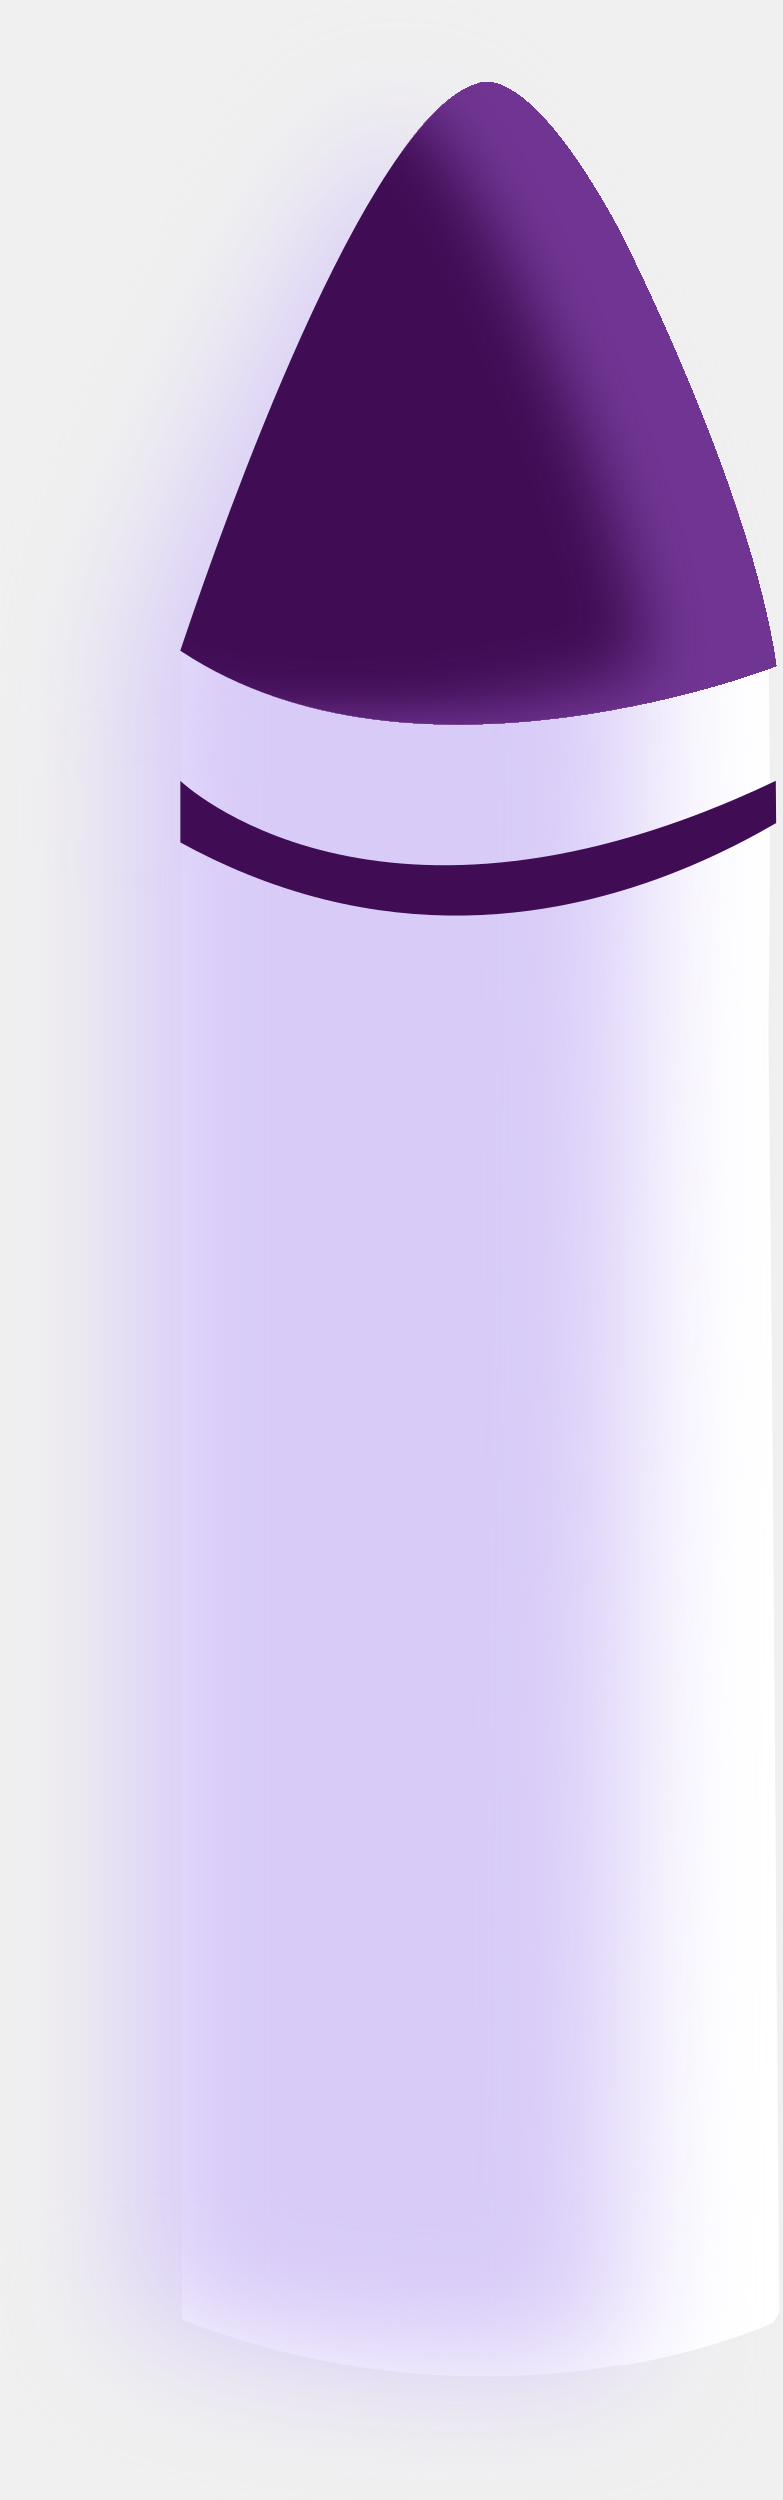
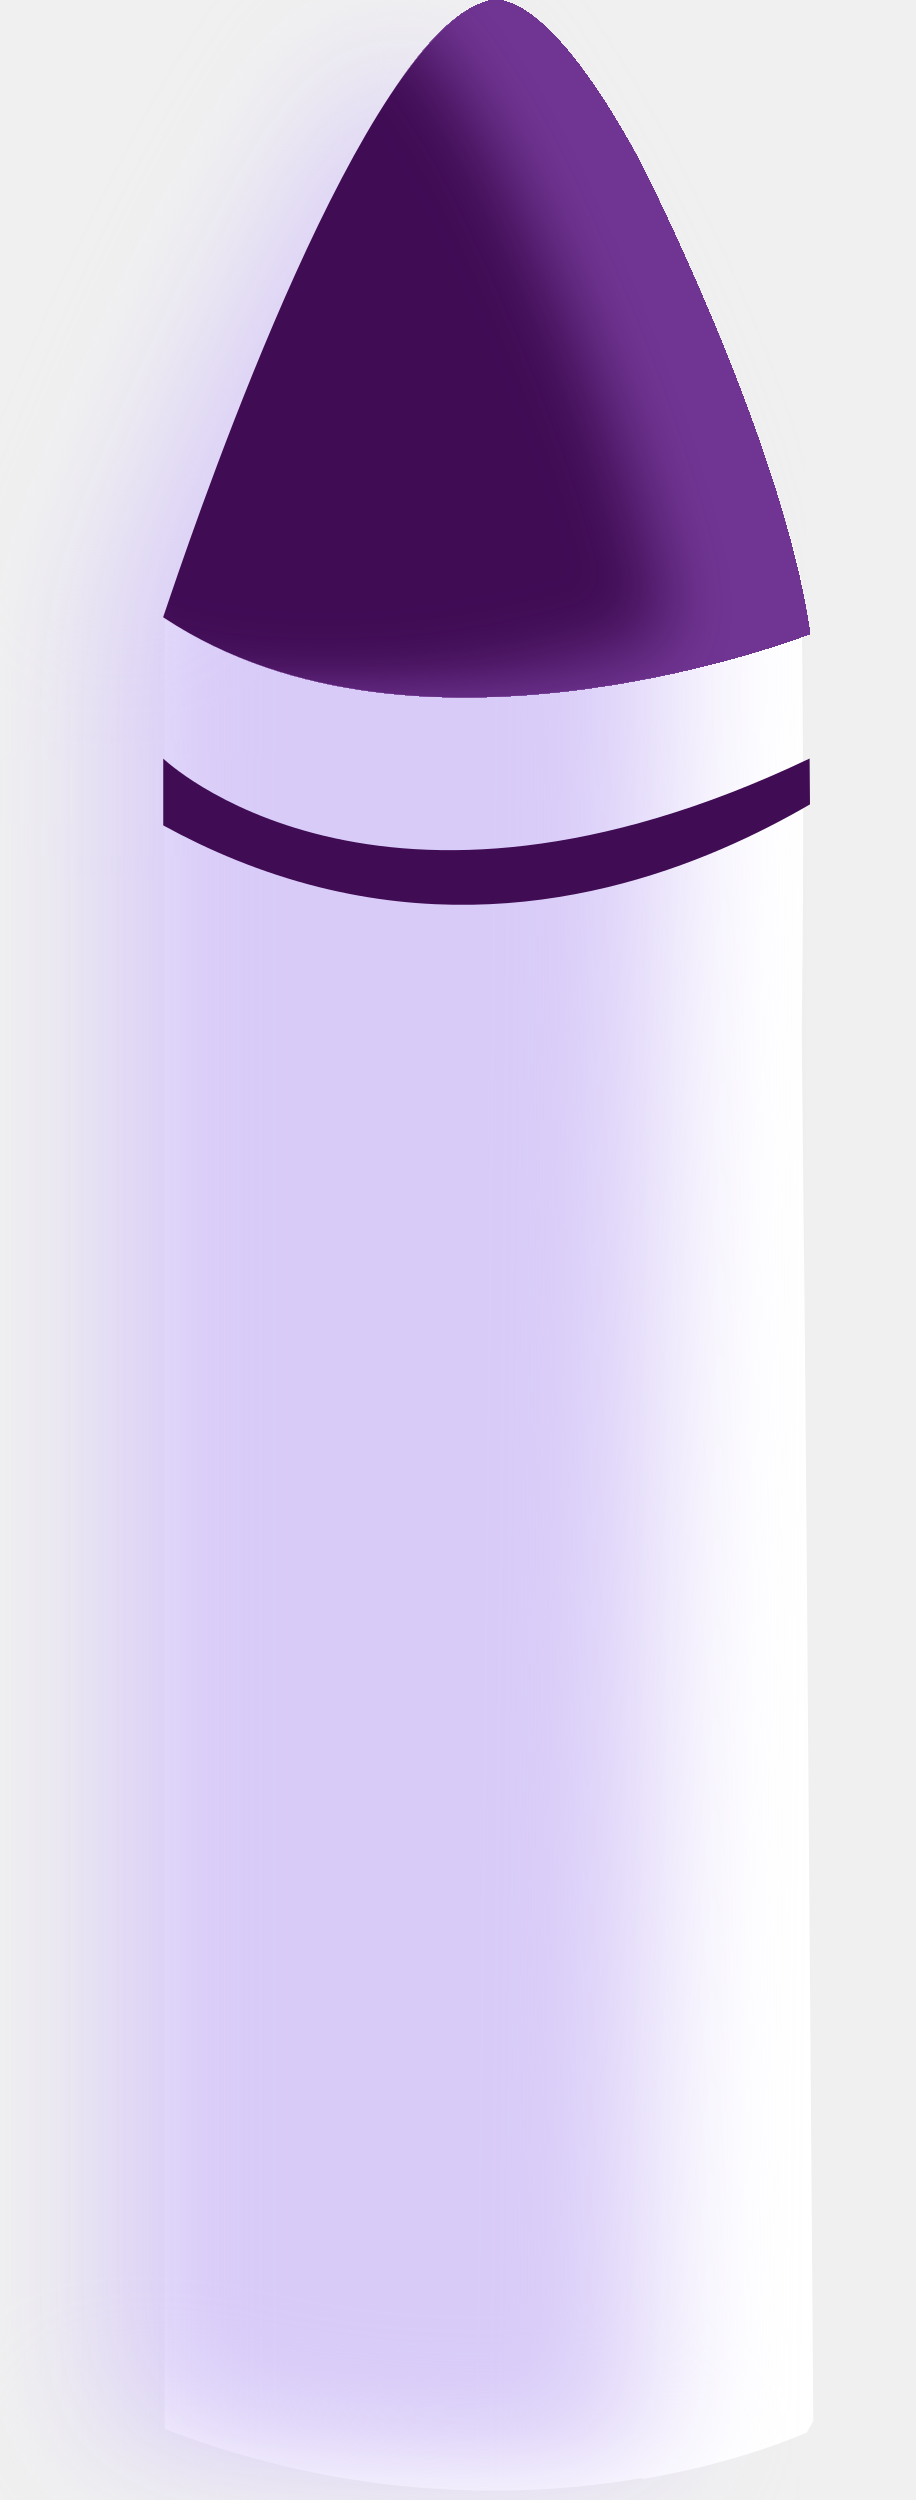
- <svg xmlns="http://www.w3.org/2000/svg" width="123" height="393" viewBox="0 0 123 393" fill="none">
-   <path d="M122.485 363.487C122.485 363.487 122.414 363.628 122.361 363.717C122.326 363.787 122.273 363.876 122.238 363.947C122.079 364.229 121.902 364.547 121.707 364.883C121.654 364.972 121.601 365.06 121.566 365.148C119.021 366.244 110.503 369.726 97.813 371.882C97.778 371.882 97.725 371.899 97.69 371.899V371.74C80.653 374.656 56.14 375.24 28.694 364.689C28.658 364.671 28.605 364.653 28.57 364.636V132.357C28.57 132.357 28.411 132.287 28.34 132.251V122.584C28.34 122.584 28.411 122.619 28.57 122.708V103.091C28.57 103.091 28.64 102.843 28.764 102.366C28.941 101.712 29.206 100.652 29.595 99.22C33.854 86.708 50.82 38.813 66.656 20.239C69.801 16.545 72.894 14.018 75.846 13.152C76.287 13.152 76.729 13.187 77.171 13.205C77.277 13.205 77.365 13.223 77.472 13.223C78.302 13.488 79.486 14.106 81.041 15.485C81.183 15.608 81.342 15.75 81.501 15.891C81.66 16.033 81.819 16.192 81.978 16.351C83.268 17.57 84.788 19.267 86.538 21.6C89.242 25.223 92.529 30.348 96.453 37.576C96.453 37.576 114.444 69.671 120.735 96.764C120.894 106.024 120.965 114.914 121 122.973C121.018 126.366 121.018 129.636 121.018 132.711C121 146.743 120.859 157.029 120.824 160.44C120.788 162.667 120.806 162.437 120.912 171.945C120.912 172.034 121.036 184.122 121.283 208.299C121.389 219.468 121.654 251.74 122.238 329.908C122.273 335.104 122.308 340.477 122.361 346.079C122.397 351.664 122.45 357.478 122.485 363.487Z" fill="white" />
-   <g filter="url(#filter0_f_14_35484)">
-     <path d="M101 96.647C99.987 188.161 98.993 279.657 97.979 371.171C78.802 374.085 51.18 374.667 20.258 364.073V132.013C20.258 132.013 20.079 131.943 20 131.907V122.249C20 122.249 20.079 122.284 20.258 122.373V102.774C20.258 102.774 20.338 102.527 20.477 102.05C20.676 101.397 20.974 100.337 21.411 98.907C26.2 86.406 45.278 38.557 63.083 20C70.456 30.117 78.345 42.495 85.539 57.096C92.693 71.593 97.582 85.047 100.98 96.647H101Z" fill="#D8CBF8" />
+ <svg xmlns="http://www.w3.org/2000/svg" width="130" height="355" viewBox="0 0 130 355" fill="none">
+   <g clip-path="url(#clip0_127_48)">
+     <path d="M115.485 343.779C115.485 343.779 115.416 343.918 115.364 344.005C115.329 344.074 115.277 344.161 115.242 344.23C115.086 344.507 114.913 344.819 114.722 345.148C114.67 345.235 114.618 345.322 114.584 345.408C112.088 346.483 103.735 349.897 91.292 352.011C91.257 352.011 91.205 352.029 91.171 352.029V351.873C74.465 354.732 50.428 355.304 23.514 344.958C23.479 344.941 23.427 344.923 23.392 344.906V117.136C23.392 117.136 23.237 117.066 23.167 117.032V107.552C23.167 107.552 23.237 107.587 23.392 107.673V88.437C23.392 88.437 23.462 88.194 23.583 87.726C23.756 87.085 24.016 86.045 24.398 84.641C28.574 72.372 45.211 25.407 60.739 7.193C63.824 3.571 66.857 1.093 69.751 0.244C70.184 0.244 70.617 0.278 71.05 0.296C71.154 0.296 71.241 0.313 71.345 0.313C72.16 0.573 73.321 1.179 74.846 2.531C74.984 2.653 75.14 2.791 75.296 2.93C75.452 3.068 75.608 3.224 75.764 3.38C77.029 4.576 78.52 6.24 80.236 8.527C82.887 12.08 86.11 17.106 89.958 24.194C89.958 24.194 107.6 55.666 113.769 82.233C113.925 91.314 113.995 100.031 114.029 107.933C114.047 111.261 114.047 114.467 114.047 117.482C114.029 131.242 113.891 141.328 113.856 144.673C113.821 146.857 113.839 146.632 113.943 155.955C113.943 156.042 114.064 167.896 114.307 191.603C114.411 202.556 114.67 234.201 115.242 310.852C115.277 315.947 115.312 321.216 115.364 326.709C115.398 332.186 115.45 337.887 115.485 343.779Z" fill="white" />
+     <g filter="url(#filter0_f_127_48)">
+       <path d="M94.417 82.118C93.423 171.856 92.449 261.577 91.455 351.315C72.65 354.172 45.564 354.743 15.242 344.355V116.798C15.242 116.798 15.067 116.729 14.989 116.694V107.224C14.989 107.224 15.067 107.258 15.242 107.345V88.126C15.242 88.126 15.32 87.884 15.457 87.417C15.652 86.776 15.944 85.737 16.373 84.335C21.069 72.076 39.776 25.156 57.236 6.959C64.466 16.88 72.202 29.017 79.256 43.335C86.272 57.55 91.065 70.743 94.397 82.118H94.417Z" fill="#D8CBF8" />
+     </g>
+     <g filter="url(#filter1_i_127_48)">
+       <path d="M115.017 89.986C115.017 89.986 59.682 111.732 23.352 87.768C23.29 87.727 23.229 87.686 23.167 87.645C23.167 87.645 23.516 86.577 24.172 84.688C29.174 69.984 51.665 5.254 69.092 0.244C69.092 0.244 76.239 -3.984 90.755 22.773C90.755 22.773 111.04 62.284 115.017 89.986Z" fill="#400C54" />
+     </g>
+     <path d="M23.167 107.709C23.167 107.709 53.578 136.999 114.966 107.709L115.017 114.22C100.88 122.437 75.543 133.493 45.402 125.999C37.059 123.921 29.631 120.749 23.18 117.206V107.69L23.167 107.709Z" fill="#400C54" />
  </g>
-   <g filter="url(#filter1_i_14_35484)">
-     <path d="M122.008 104.67C122.008 104.67 65.577 126.847 28.528 102.408C28.465 102.366 28.403 102.324 28.34 102.283C28.34 102.283 28.695 101.194 29.365 99.267C34.466 84.273 57.402 18.262 75.174 13.152C75.174 13.152 82.463 8.84 97.265 36.127C97.265 36.127 117.952 76.42 122.008 104.67Z" fill="#400C54" />
-   </g>
-   <path d="M28.34 122.744C28.34 122.744 59.353 152.614 121.955 122.744L122.008 129.384C107.591 137.764 81.752 149.038 51.015 141.396C42.507 139.277 34.931 136.042 28.353 132.429V122.725L28.34 122.744Z" fill="#400C54" />
  <defs>
-     <filter id="filter0_f_14_35484" x="0" y="0" width="121" height="393" filterUnits="userSpaceOnUse" color-interpolation-filters="sRGB">
+     <filter id="filter0_f_127_48" x="-5.011" y="-13.041" width="119.428" height="386.149" filterUnits="userSpaceOnUse" color-interpolation-filters="sRGB">
      <feFlood flood-opacity="0" result="BackgroundImageFix" />
      <feBlend mode="normal" in="SourceGraphic" in2="BackgroundImageFix" result="shape" />
-       <feGaussianBlur stdDeviation="10" result="effect1_foregroundBlur_14_35484" />
+       <feGaussianBlur stdDeviation="10" result="effect1_foregroundBlur_127_48" />
    </filter>
-     <filter id="filter1_i_14_35484" x="18.34" y="12.903" width="103.668" height="100.986" filterUnits="userSpaceOnUse" color-interpolation-filters="sRGB">
+     <filter id="filter1_i_127_48" x="13.167" y="0" width="101.85" height="99.026" filterUnits="userSpaceOnUse" color-interpolation-filters="sRGB">
      <feFlood flood-opacity="0" result="BackgroundImageFix" />
      <feBlend mode="normal" in="SourceGraphic" in2="BackgroundImageFix" result="shape" />
      <feColorMatrix in="SourceAlpha" type="matrix" values="0 0 0 0 0 0 0 0 0 0 0 0 0 0 0 0 0 0 127 0" result="hardAlpha" />
      <feOffset dx="-20" />
      <feGaussianBlur stdDeviation="5" />
      <feComposite in2="hardAlpha" operator="arithmetic" k2="-1" k3="1" />
      <feColorMatrix type="matrix" values="0 0 0 0 0.439 0 0 0 0 0.208 0 0 0 0 0.575 0 0 0 1 0" />
-       <feBlend mode="normal" in2="shape" result="effect1_innerShadow_14_35484" />
+       <feBlend mode="normal" in2="shape" result="effect1_innerShadow_127_48" />
    </filter>
+     <clipPath id="clip0_127_48">
+       <rect width="130" height="355" fill="white" />
+     </clipPath>
  </defs>
</svg>
